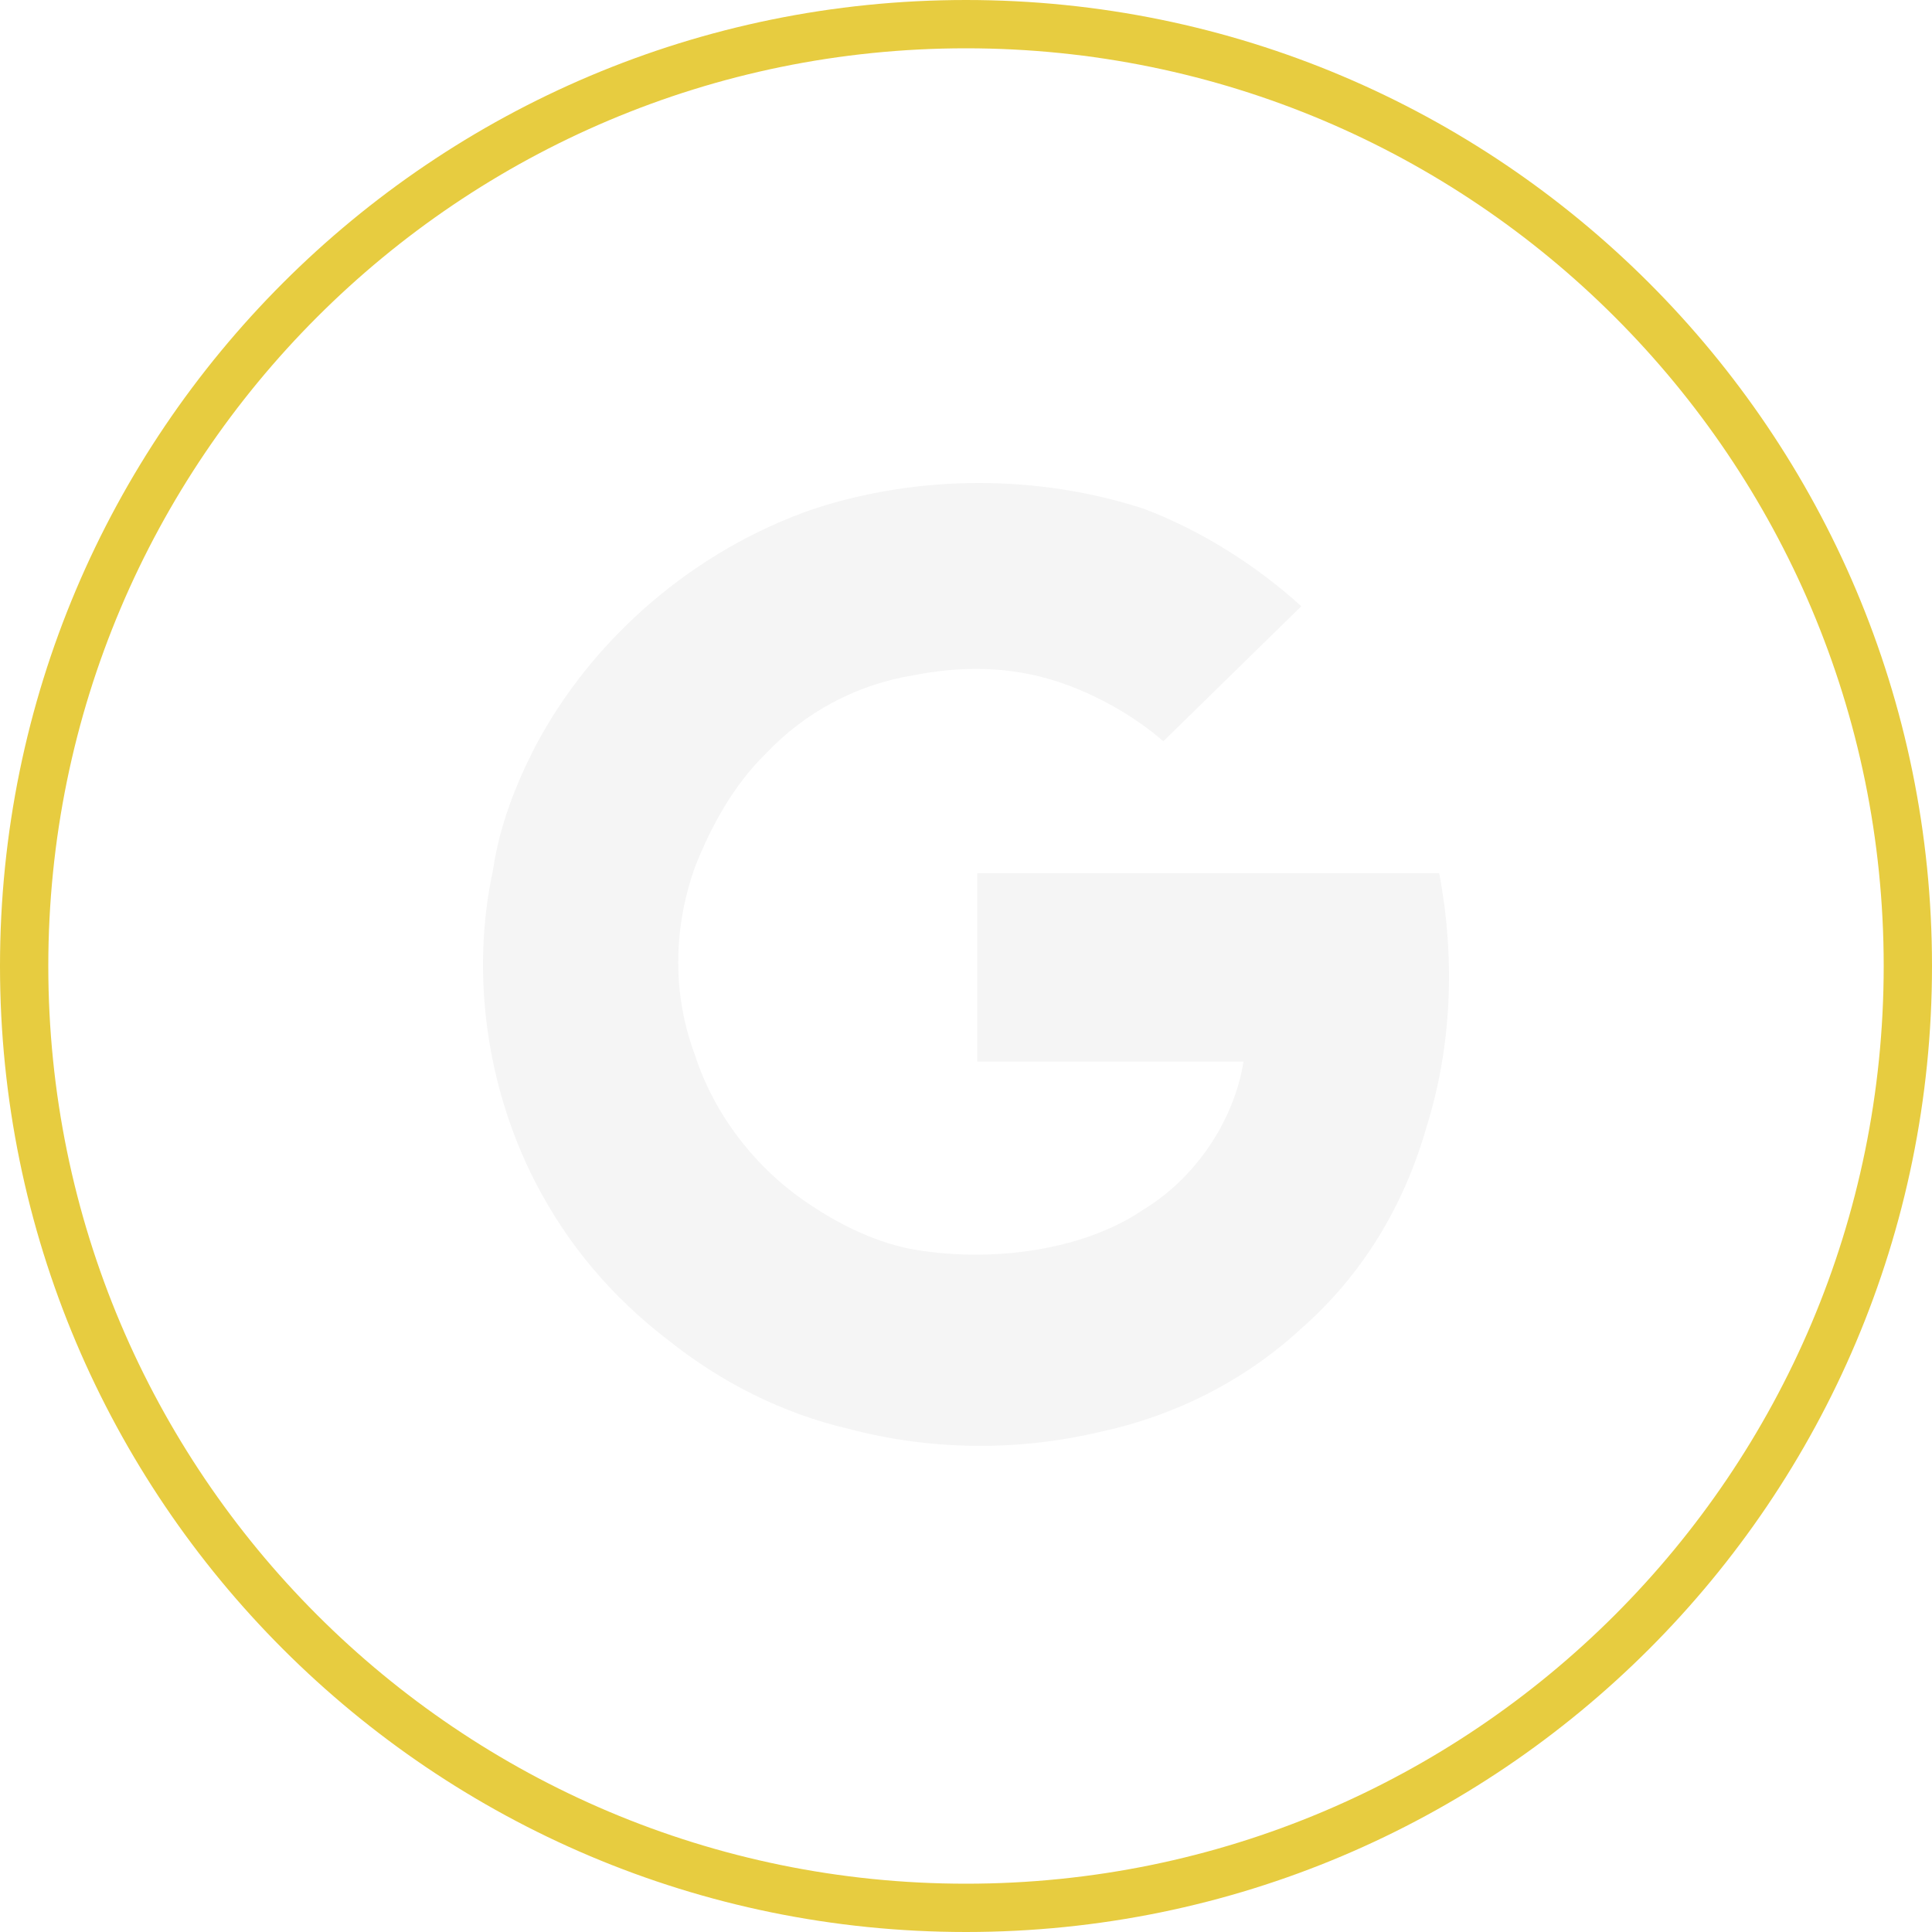
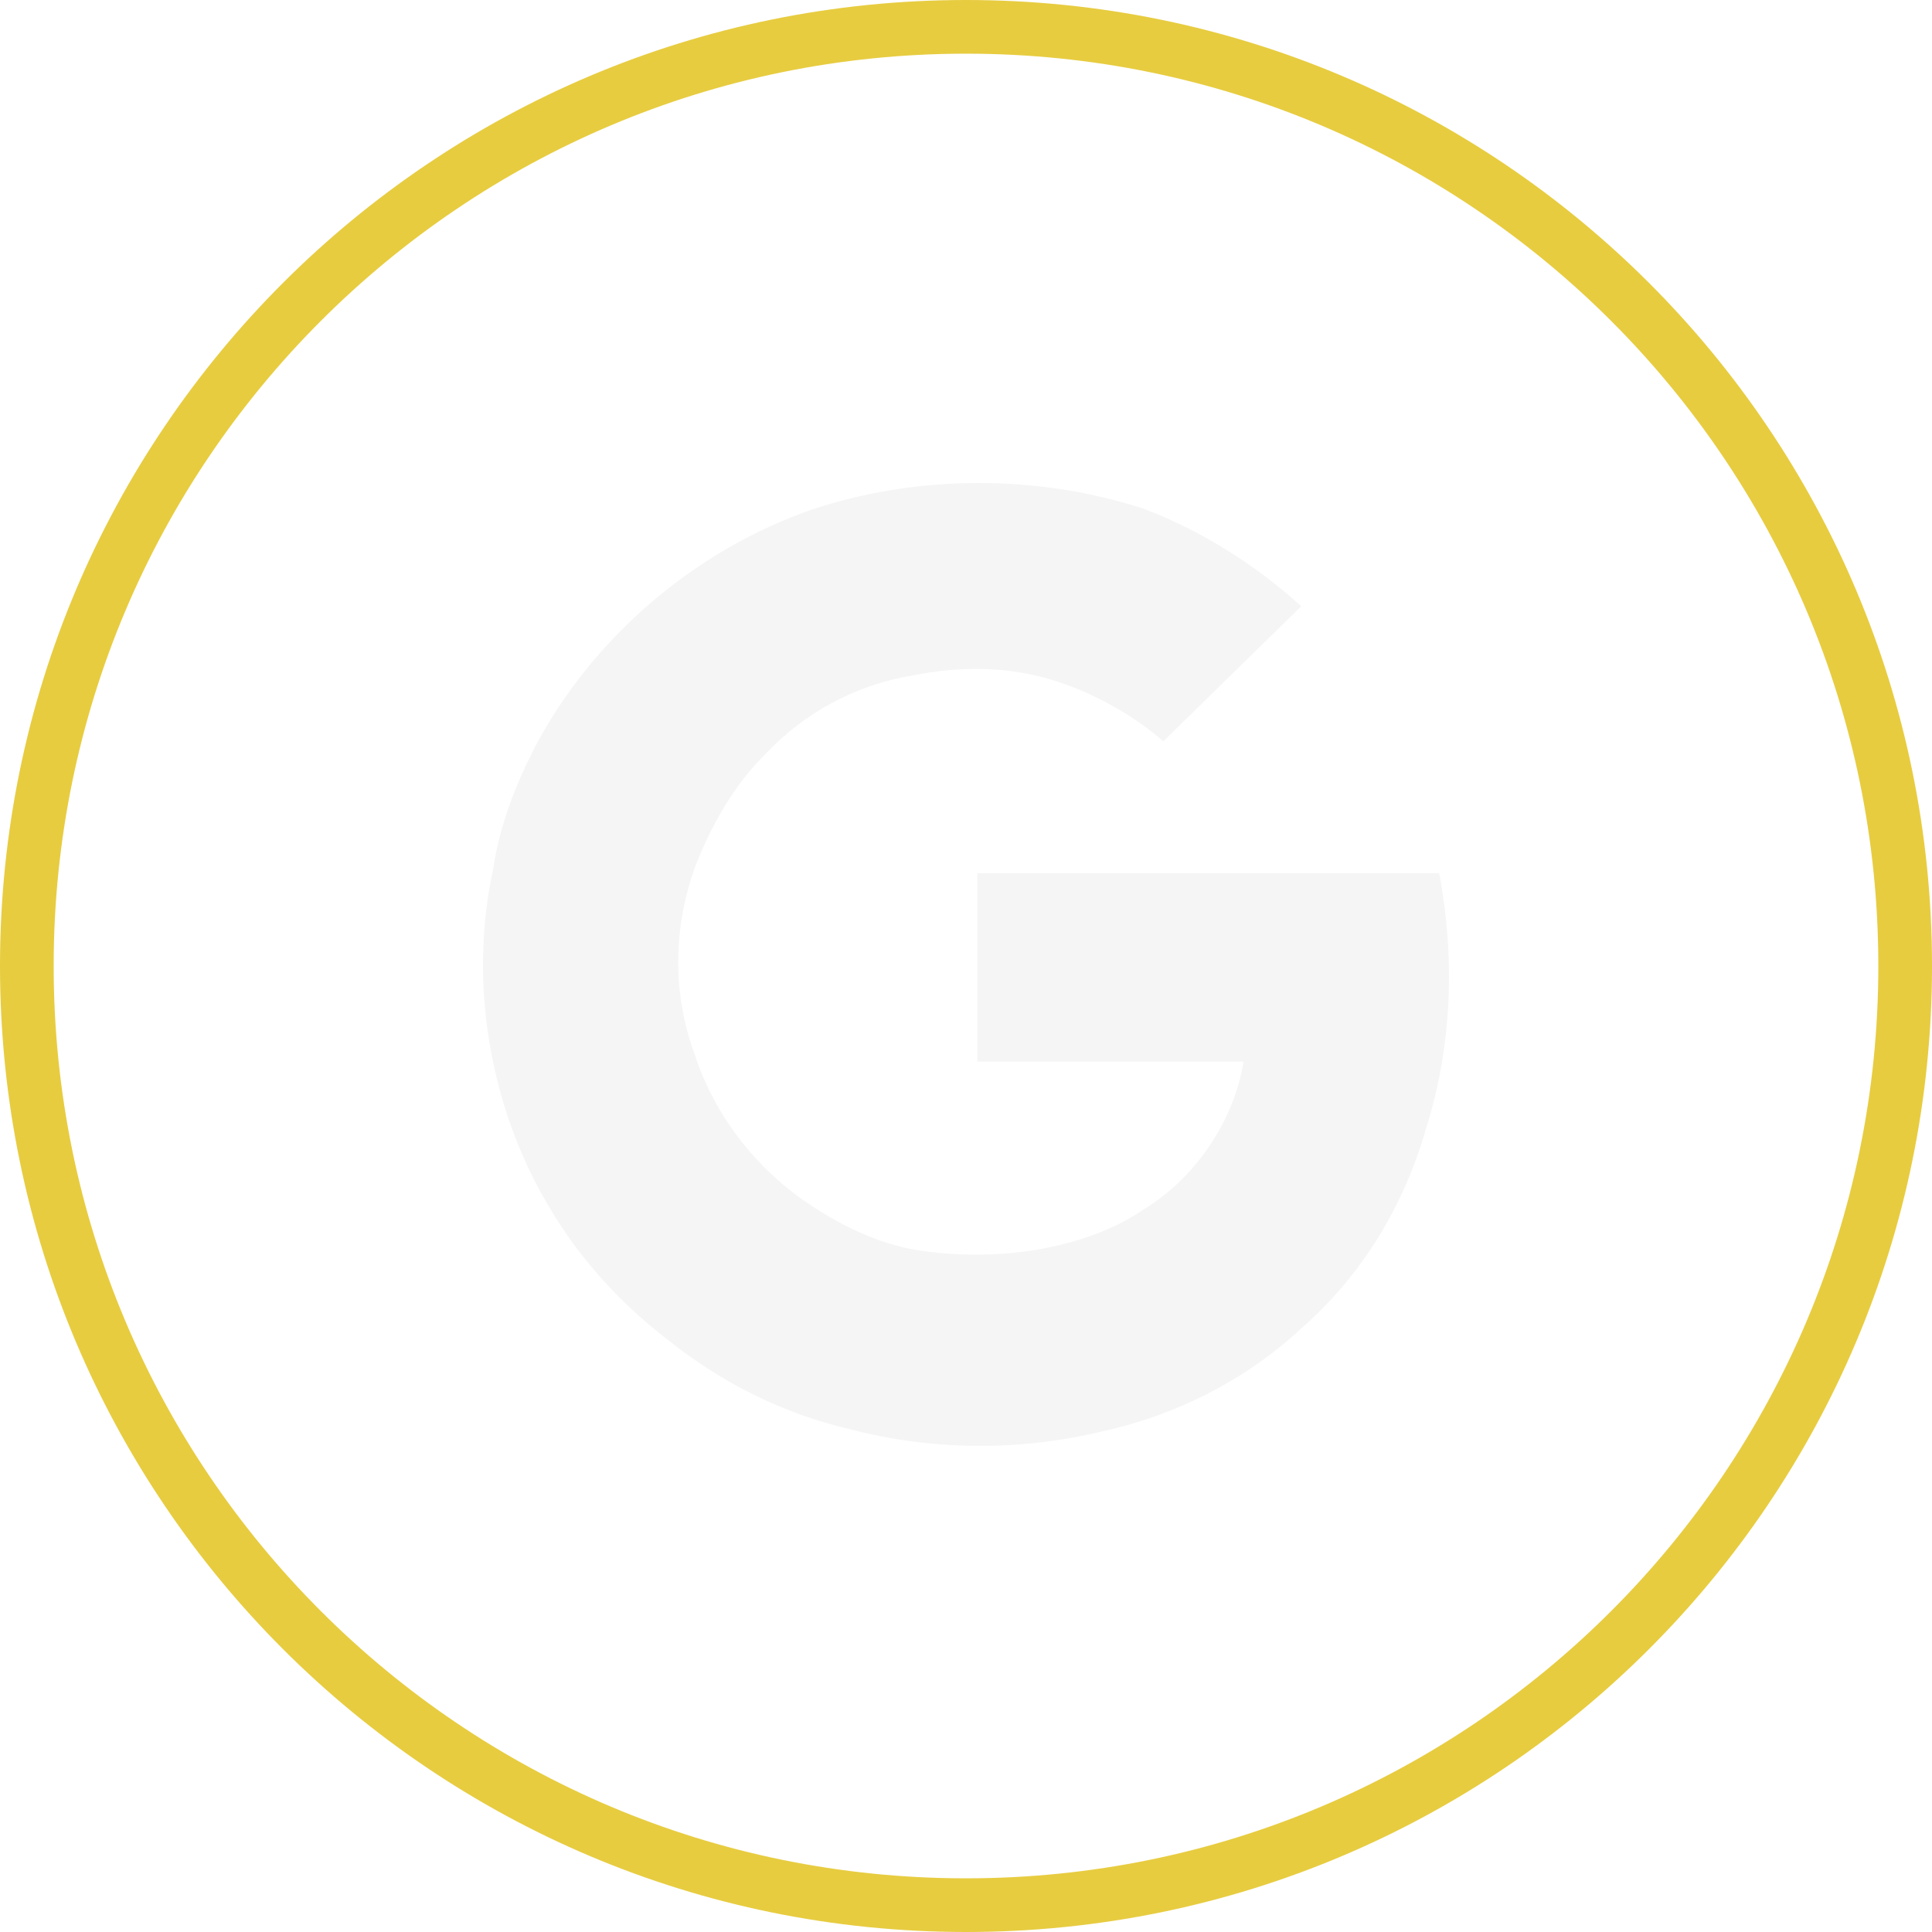
- <svg xmlns="http://www.w3.org/2000/svg" width="40" height="40" viewBox="0 0 40 40" fill="none">
-   <rect x="0.5" y="0.5" width="39" height="39" rx="19.5" stroke="#E7CC40" />
-   <path d="M16.848 10.536C14.39 11.382 12.265 13.202 11.07 15.477C10.672 16.258 10.34 17.103 10.207 18.013C9.742 20.158 10.074 22.499 11.07 24.449C11.734 25.749 12.664 26.855 13.859 27.765C14.922 28.61 16.183 29.26 17.578 29.585C19.305 30.04 21.098 30.04 22.758 29.65C24.285 29.325 25.746 28.61 26.942 27.505C28.203 26.399 29.067 24.969 29.531 23.344C30.063 21.654 30.129 19.833 29.797 18.078C26.61 18.078 23.422 18.078 20.234 18.078C20.234 19.378 20.234 20.678 20.234 21.979C22.094 21.979 23.953 21.979 25.746 21.979C25.547 23.214 24.75 24.384 23.688 25.034C23.023 25.489 22.227 25.749 21.43 25.879C20.633 26.009 19.77 26.009 18.973 25.879C18.176 25.749 17.379 25.359 16.715 24.904C15.652 24.189 14.789 23.084 14.39 21.849C13.926 20.613 13.926 19.248 14.39 17.948C14.723 17.103 15.187 16.258 15.851 15.607C16.648 14.762 17.711 14.177 18.906 13.982C19.902 13.787 20.898 13.787 21.895 14.112C22.691 14.372 23.488 14.827 24.086 15.347C24.684 14.762 25.348 14.112 25.945 13.527C26.277 13.202 26.61 12.877 26.942 12.552C26.012 11.707 24.883 10.991 23.688 10.536C21.496 9.821 19.039 9.821 16.848 10.536Z" fill="#F5F5F5" />
+ <svg xmlns="http://www.w3.org/2000/svg" width="36" height="36" viewBox="0 0 36 36" fill="none">
+   <rect x="0.5" y="0.5" width="35" height="35" rx="17.5" stroke="#E7CC40" />
+   <path d="M15.163 9.483C12.951 10.243 11.039 11.882 9.963 13.93C9.604 14.632 9.306 15.392 9.186 16.212C8.768 18.142 9.067 20.249 9.963 22.004C10.561 23.174 11.398 24.169 12.473 24.988C13.43 25.749 14.565 26.334 15.82 26.627C17.374 27.036 18.988 27.036 20.482 26.685C21.857 26.392 23.172 25.749 24.247 24.754C25.383 23.759 26.16 22.472 26.578 21.009C27.056 19.488 27.116 17.85 26.817 16.27C23.948 16.27 21.08 16.27 18.211 16.27C18.211 17.44 18.211 18.61 18.211 19.781C19.884 19.781 21.558 19.781 23.172 19.781C22.992 20.892 22.275 21.946 21.319 22.531C20.721 22.94 20.004 23.174 19.287 23.291C18.57 23.408 17.793 23.408 17.075 23.291C16.358 23.174 15.641 22.823 15.043 22.414C14.087 21.77 13.31 20.775 12.951 19.664C12.533 18.552 12.533 17.323 12.951 16.153C13.25 15.392 13.669 14.632 14.266 14.047C14.983 13.286 15.94 12.759 17.016 12.584C17.912 12.408 18.809 12.408 19.705 12.701C20.422 12.935 21.14 13.345 21.677 13.813C22.215 13.286 22.813 12.701 23.351 12.174C23.65 11.882 23.948 11.589 24.247 11.297C23.411 10.536 22.395 9.892 21.319 9.483C19.346 8.839 17.135 8.839 15.163 9.483Z" fill="#F5F5F5" />
</svg>
